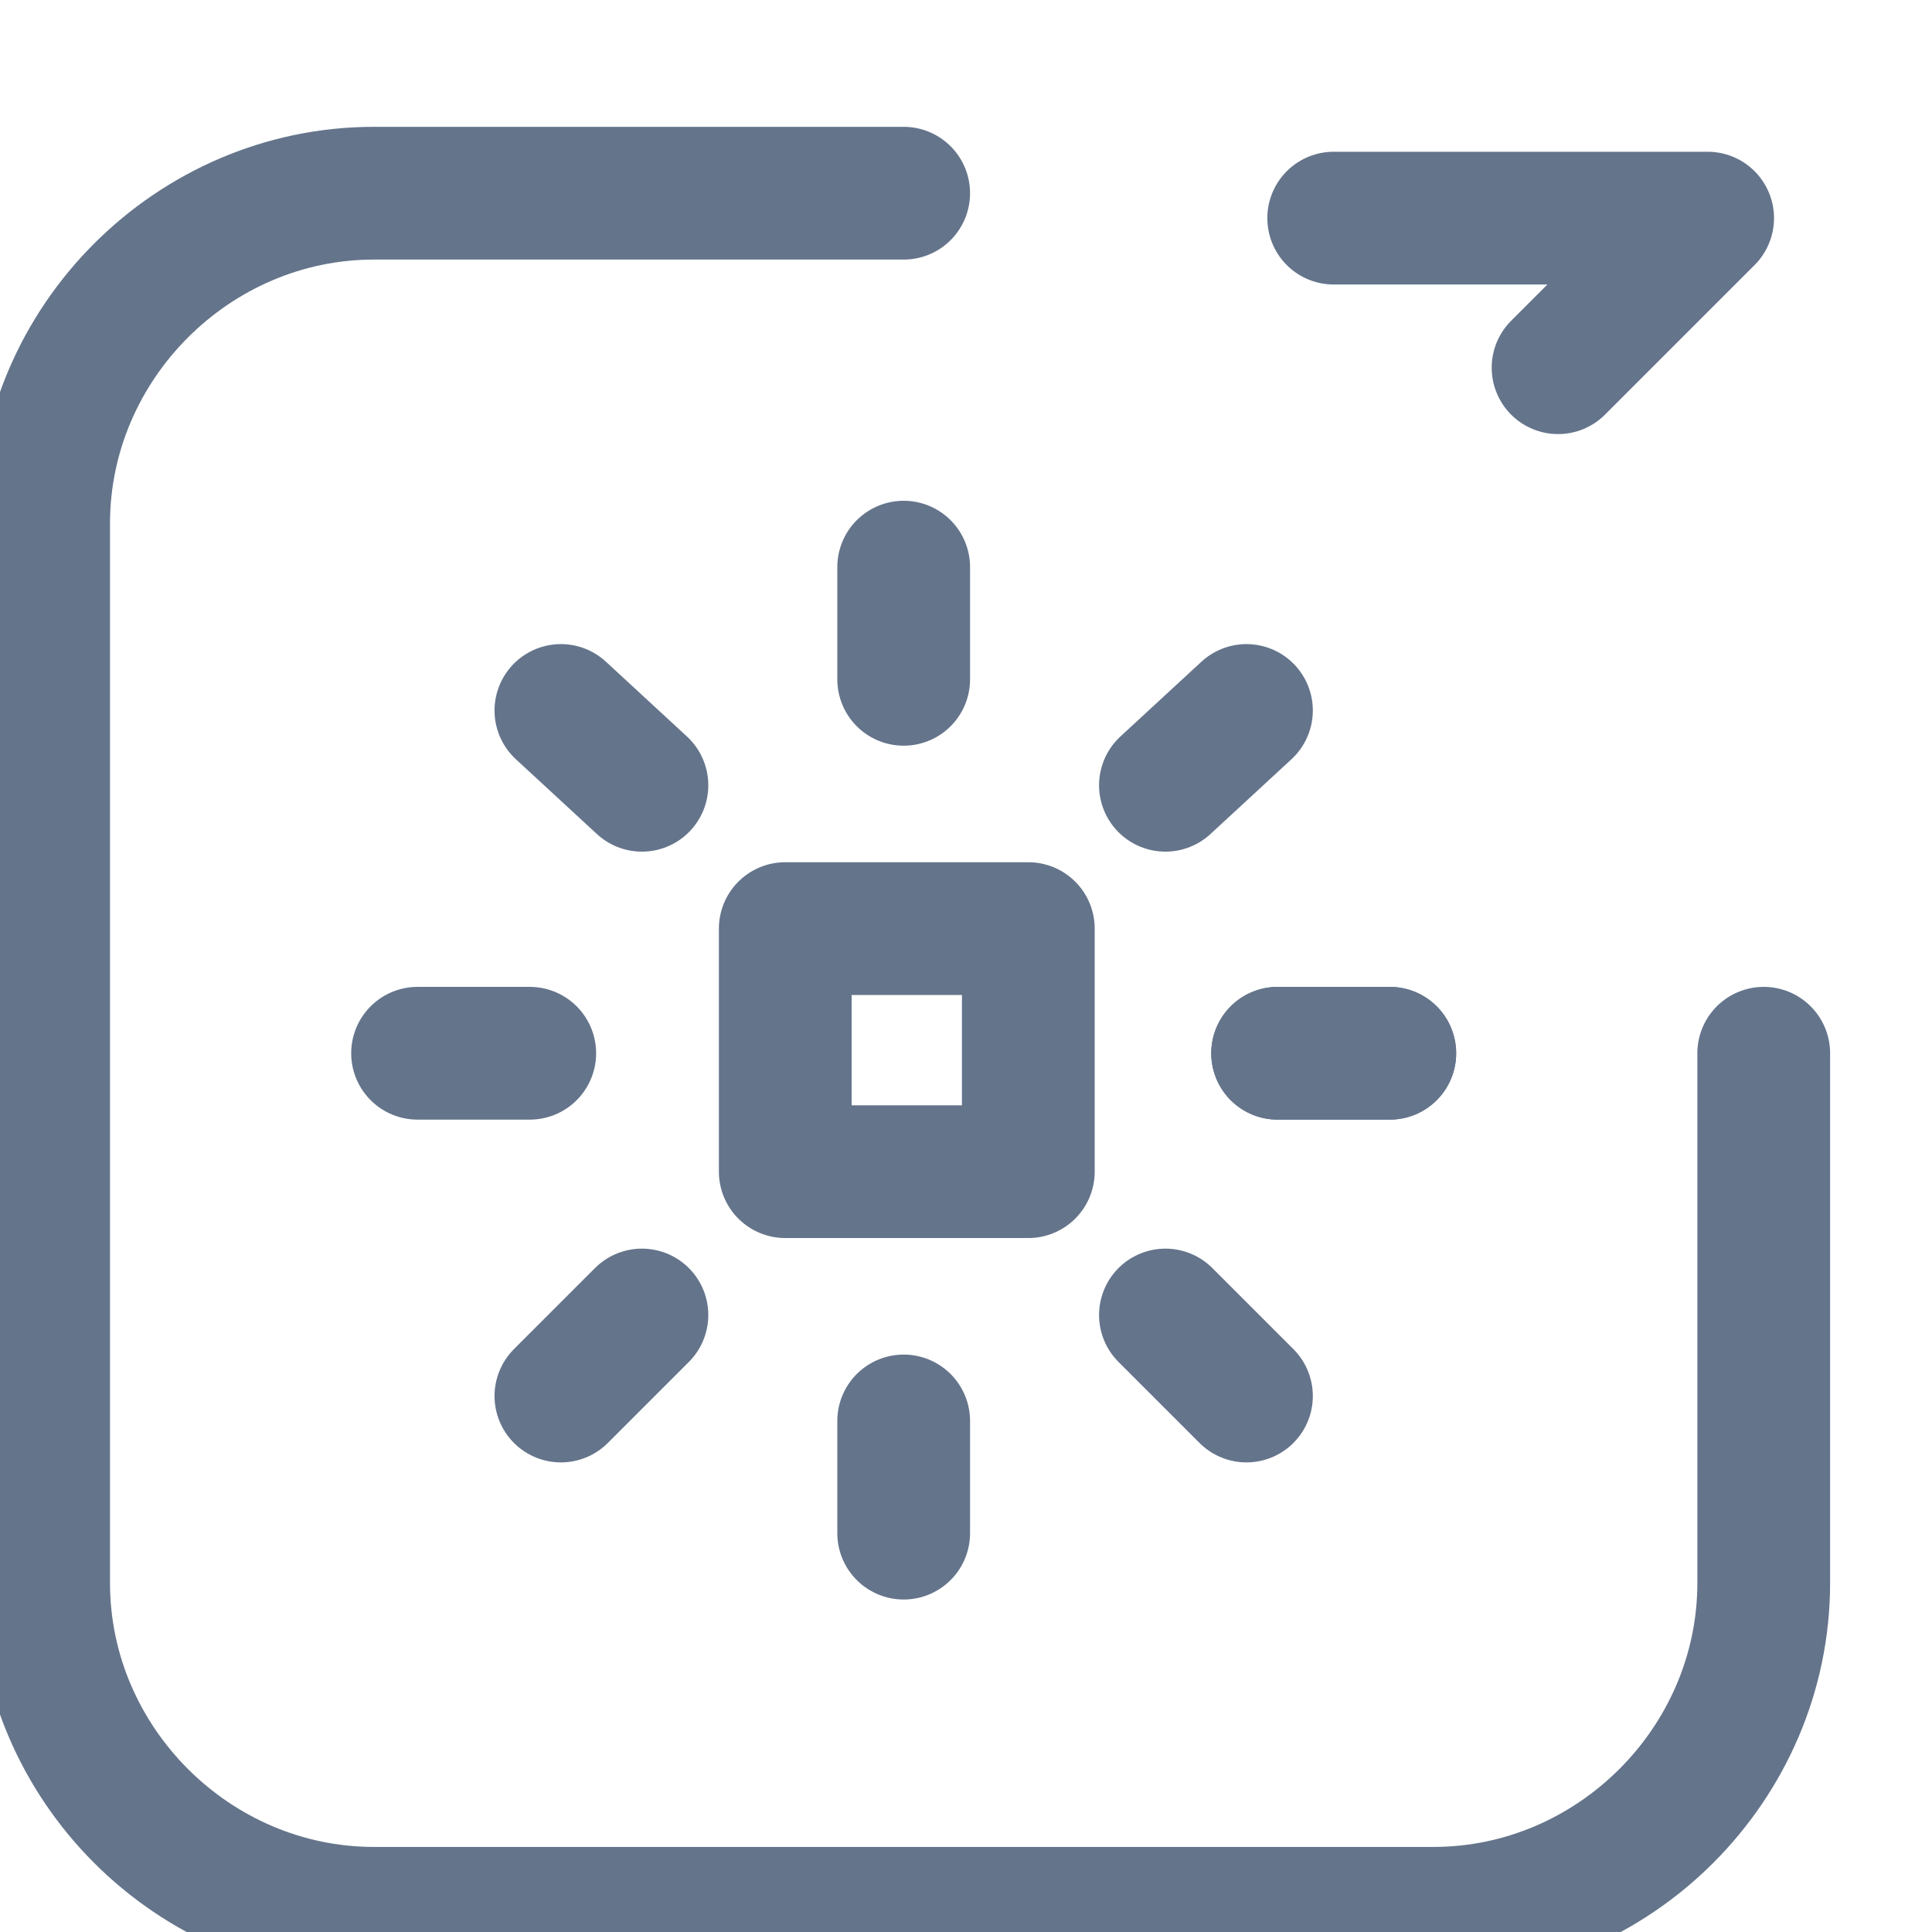
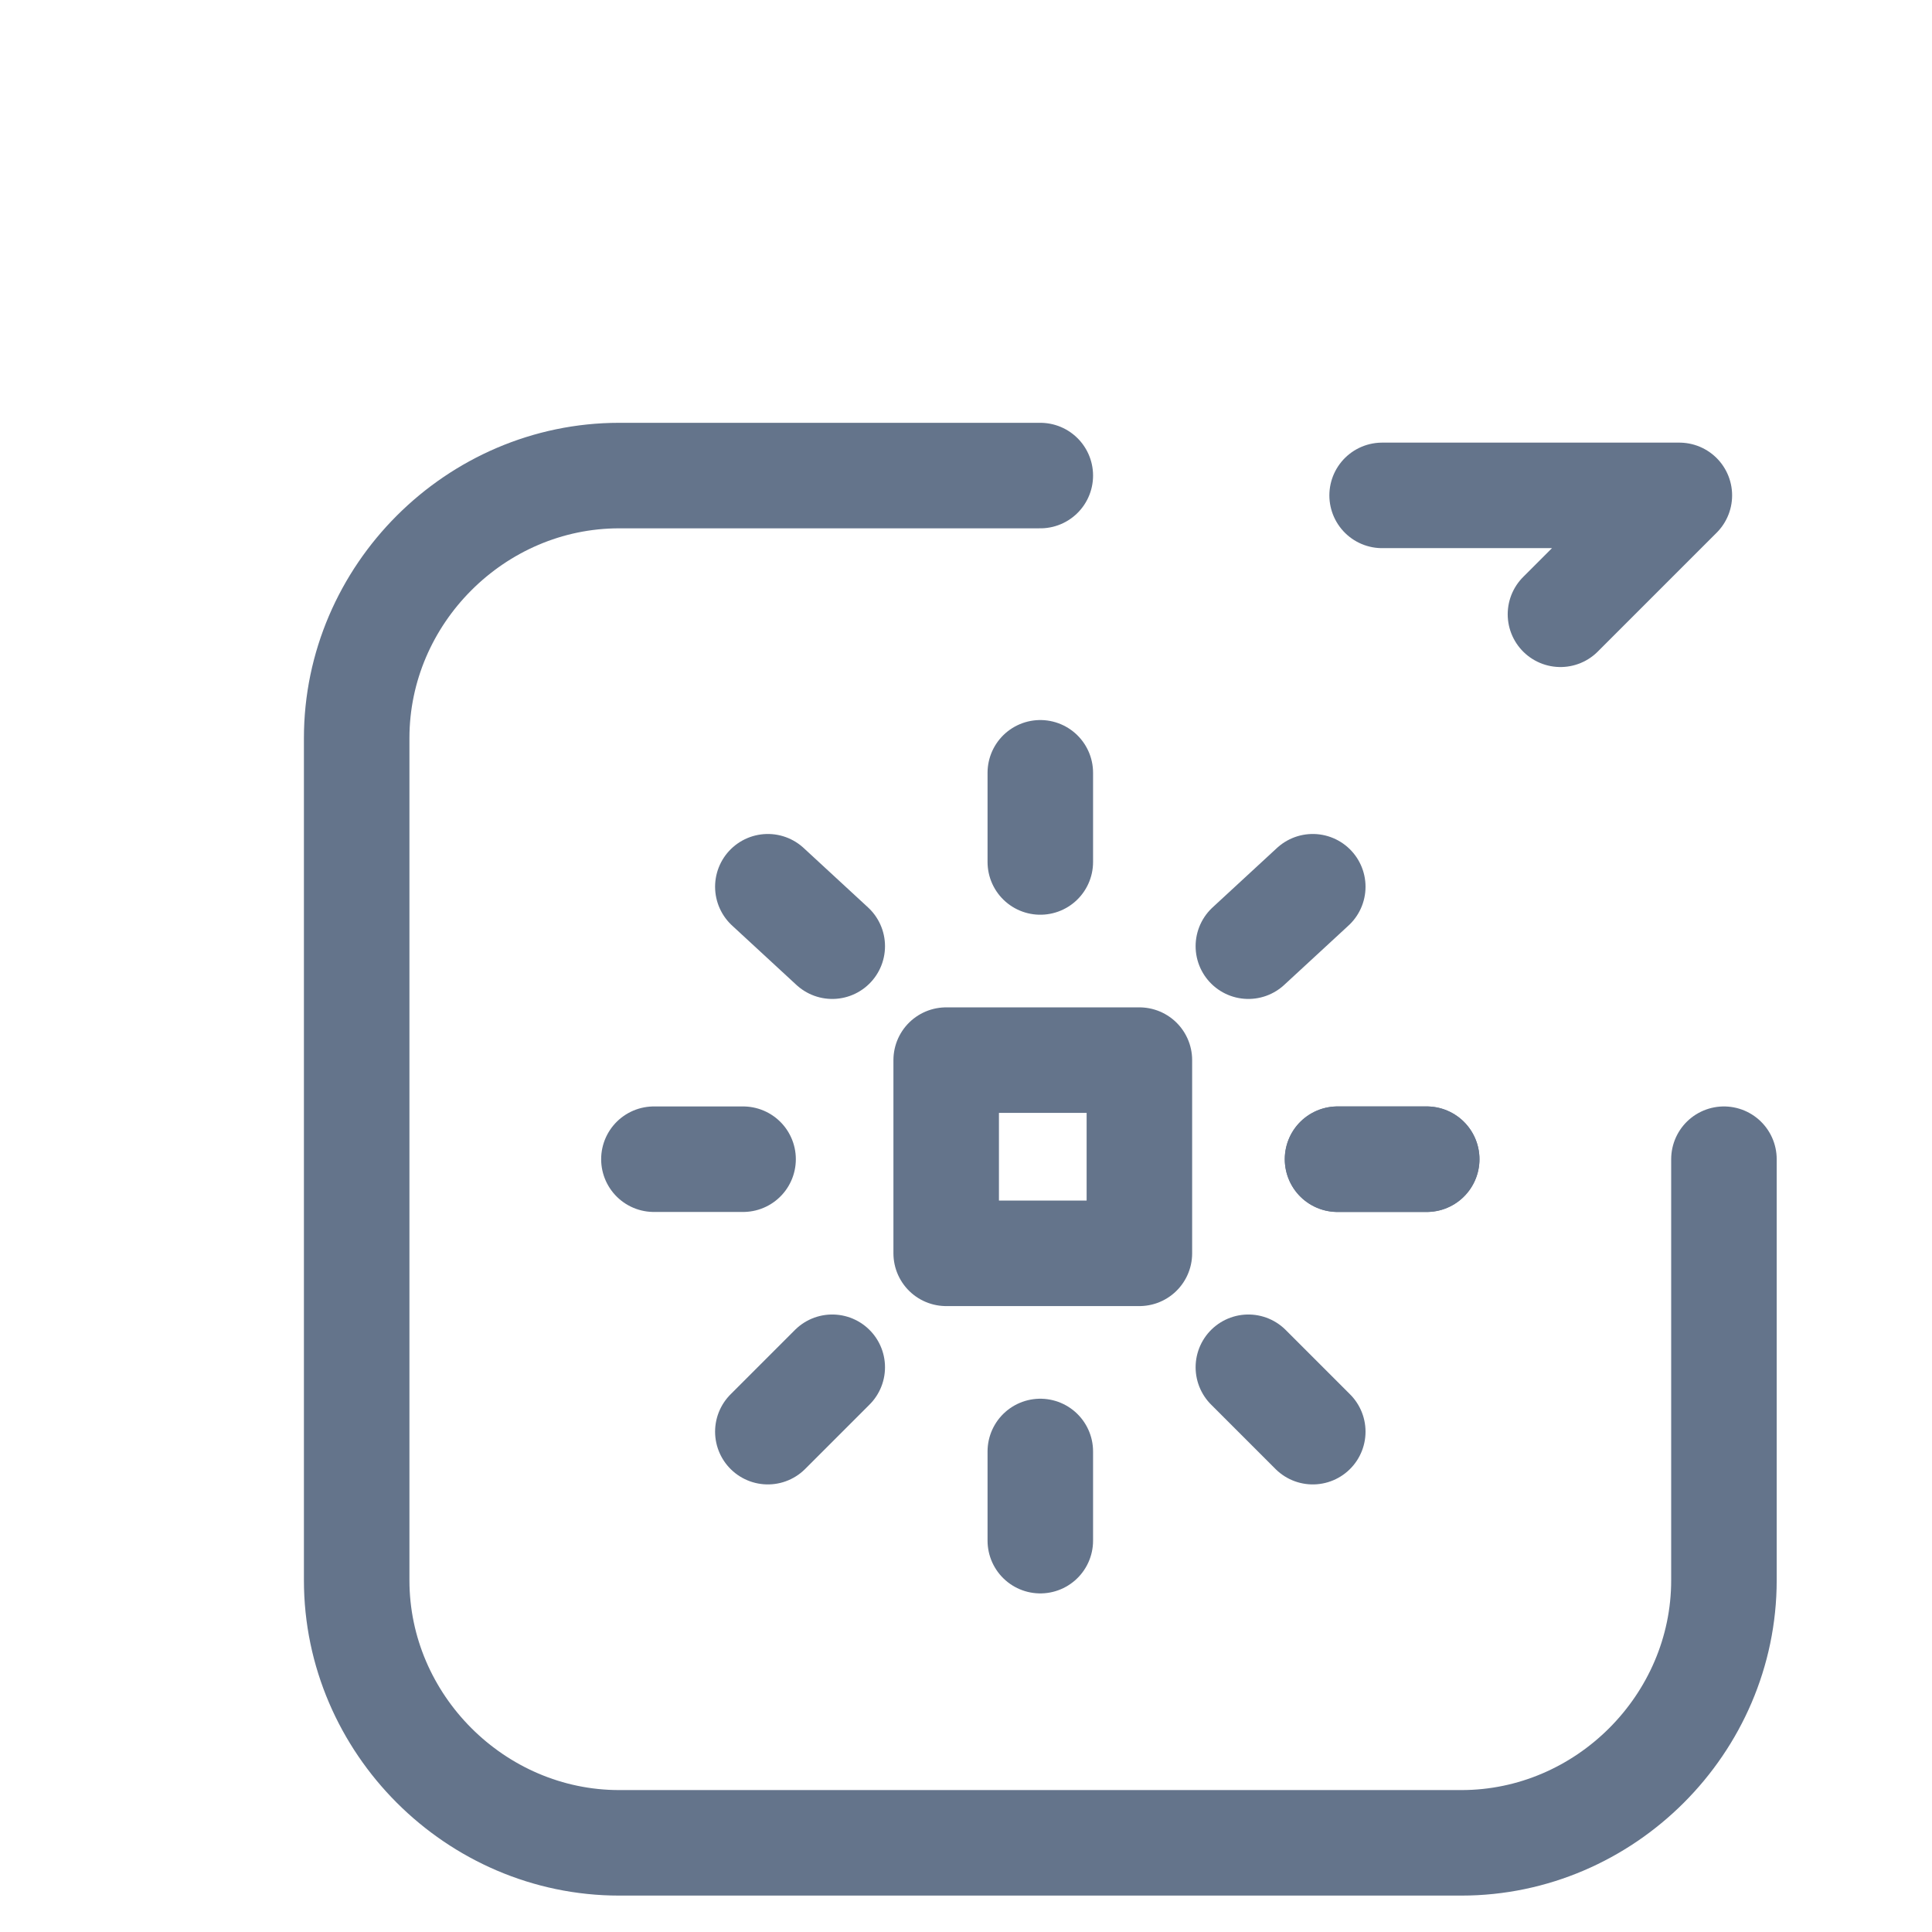
- <svg xmlns="http://www.w3.org/2000/svg" viewBox="486 143 31 31" width="30.6" height="30.6">
+ <svg xmlns="http://www.w3.org/2000/svg" viewBox="479.5 136.5 39 39" width="36" height="36">
  <path fill="none" stroke="#64748B" stroke-width="2.13" stroke-linecap="round" stroke-linejoin="round" d="M514.3,159.9v8.5c0,2.9-2.4,5.3-5.3,5.3h-17c-2.9,0-5.3-2.4-5.3-5.3v-17c0-2.9,2.4-5.3,5.3-5.3h8.5" />
  <rect x="498.6" y="157.9" fill="none" stroke="#64748B" stroke-width="2.13" stroke-linecap="round" stroke-linejoin="round" width="3.9" height="3.9" />
  <line x1="506.5" y1="159.9" x2="508.3" y2="159.9" fill="none" stroke="#64748B" stroke-width="2.13" stroke-linecap="round" stroke-linejoin="round" />
  <line x1="504.7" y1="155.6" x2="506" y2="154.4" fill="none" stroke="#64748B" stroke-width="2.13" stroke-linecap="round" stroke-linejoin="round" />
  <line x1="500.5" y1="153.9" x2="500.5" y2="152.1" fill="none" stroke="#64748B" stroke-width="2.13" stroke-linecap="round" stroke-linejoin="round" />
  <line x1="496.3" y1="155.6" x2="495" y2="154.4" fill="none" stroke="#64748B" stroke-width="2.13" stroke-linecap="round" stroke-linejoin="round" />
  <line x1="494.5" y1="159.9" x2="492.7" y2="159.9" fill="none" stroke="#64748B" stroke-width="2.13" stroke-linecap="round" stroke-linejoin="round" />
  <line x1="496.3" y1="164.1" x2="495" y2="165.4" fill="none" stroke="#64748B" stroke-width="2.13" stroke-linecap="round" stroke-linejoin="round" />
  <line x1="500.5" y1="165.8" x2="500.5" y2="167.6" fill="none" stroke="#64748B" stroke-width="2.13" stroke-linecap="round" stroke-linejoin="round" />
  <line x1="504.7" y1="164.1" x2="506" y2="165.4" fill="none" stroke="#64748B" stroke-width="2.13" stroke-linecap="round" stroke-linejoin="round" />
  <line x1="506.5" y1="159.9" x2="508.3" y2="159.9" fill="none" stroke="#64748B" stroke-width="2.13" stroke-linecap="round" stroke-linejoin="round" />
  <polyline fill="none" stroke="#64748B" stroke-width="2.13" stroke-linecap="round" stroke-linejoin="round" points="507.4,146.5 513.4,146.5 511,148.9" />
</svg>
